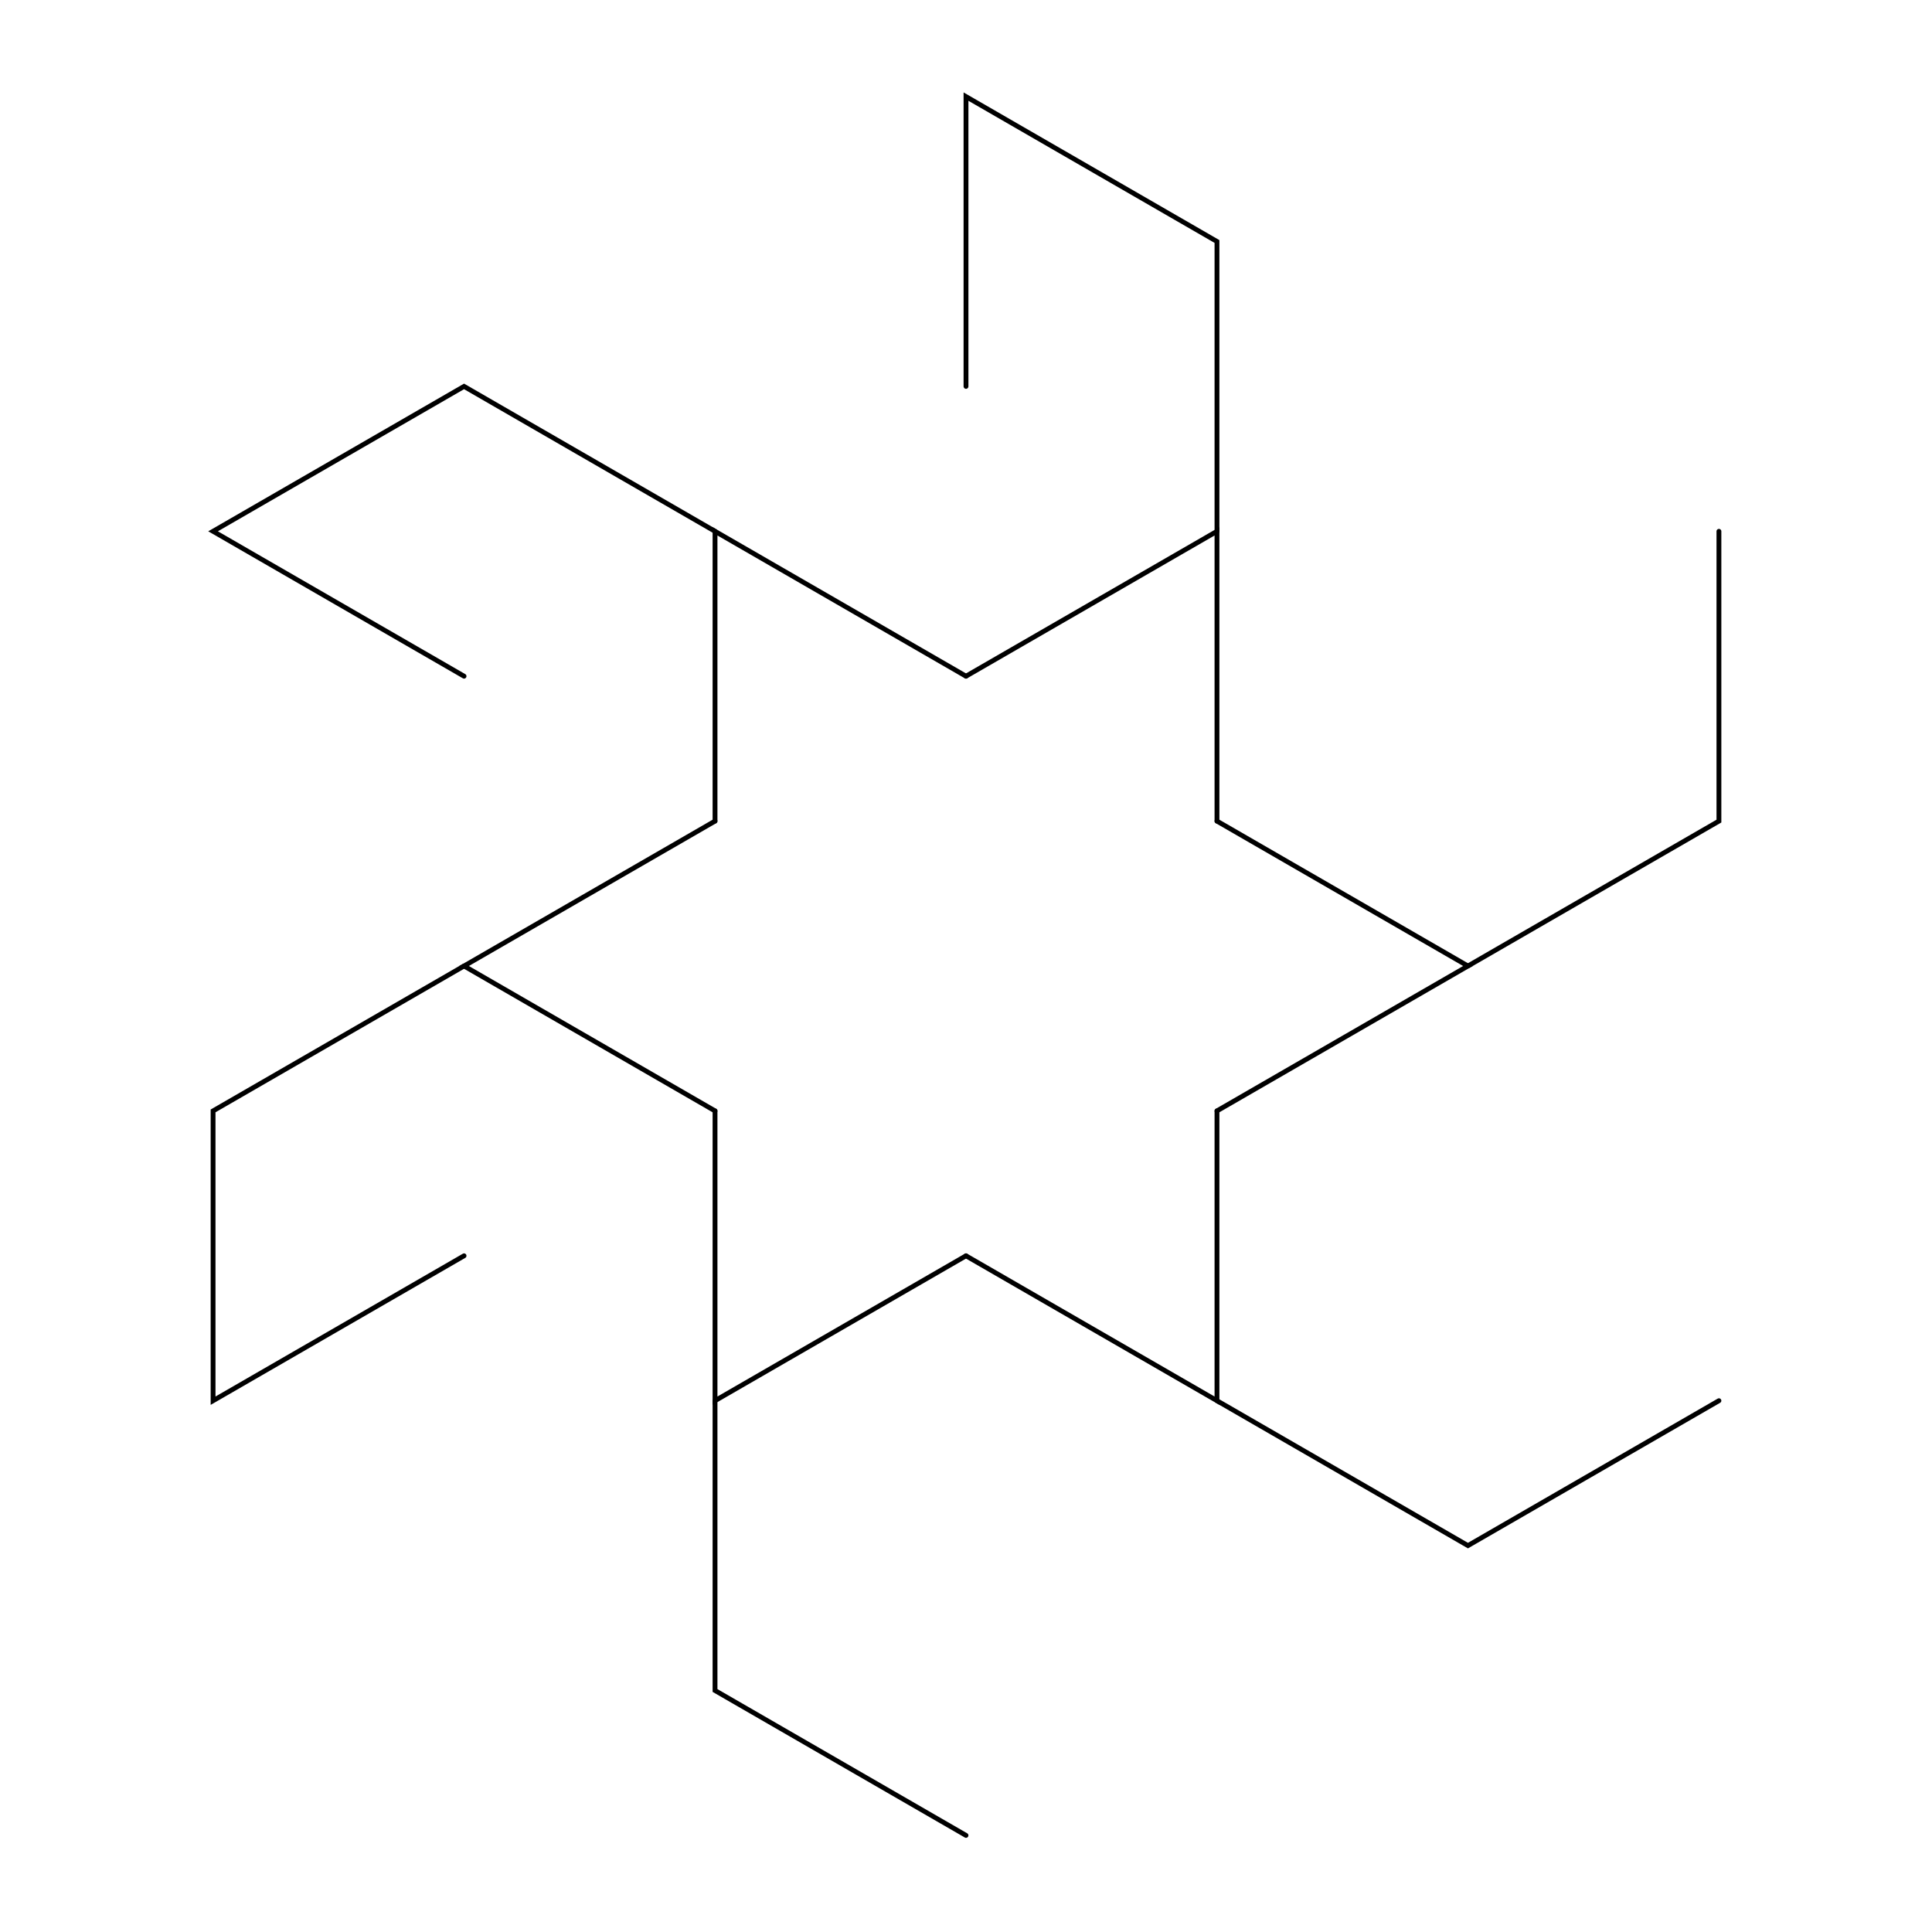
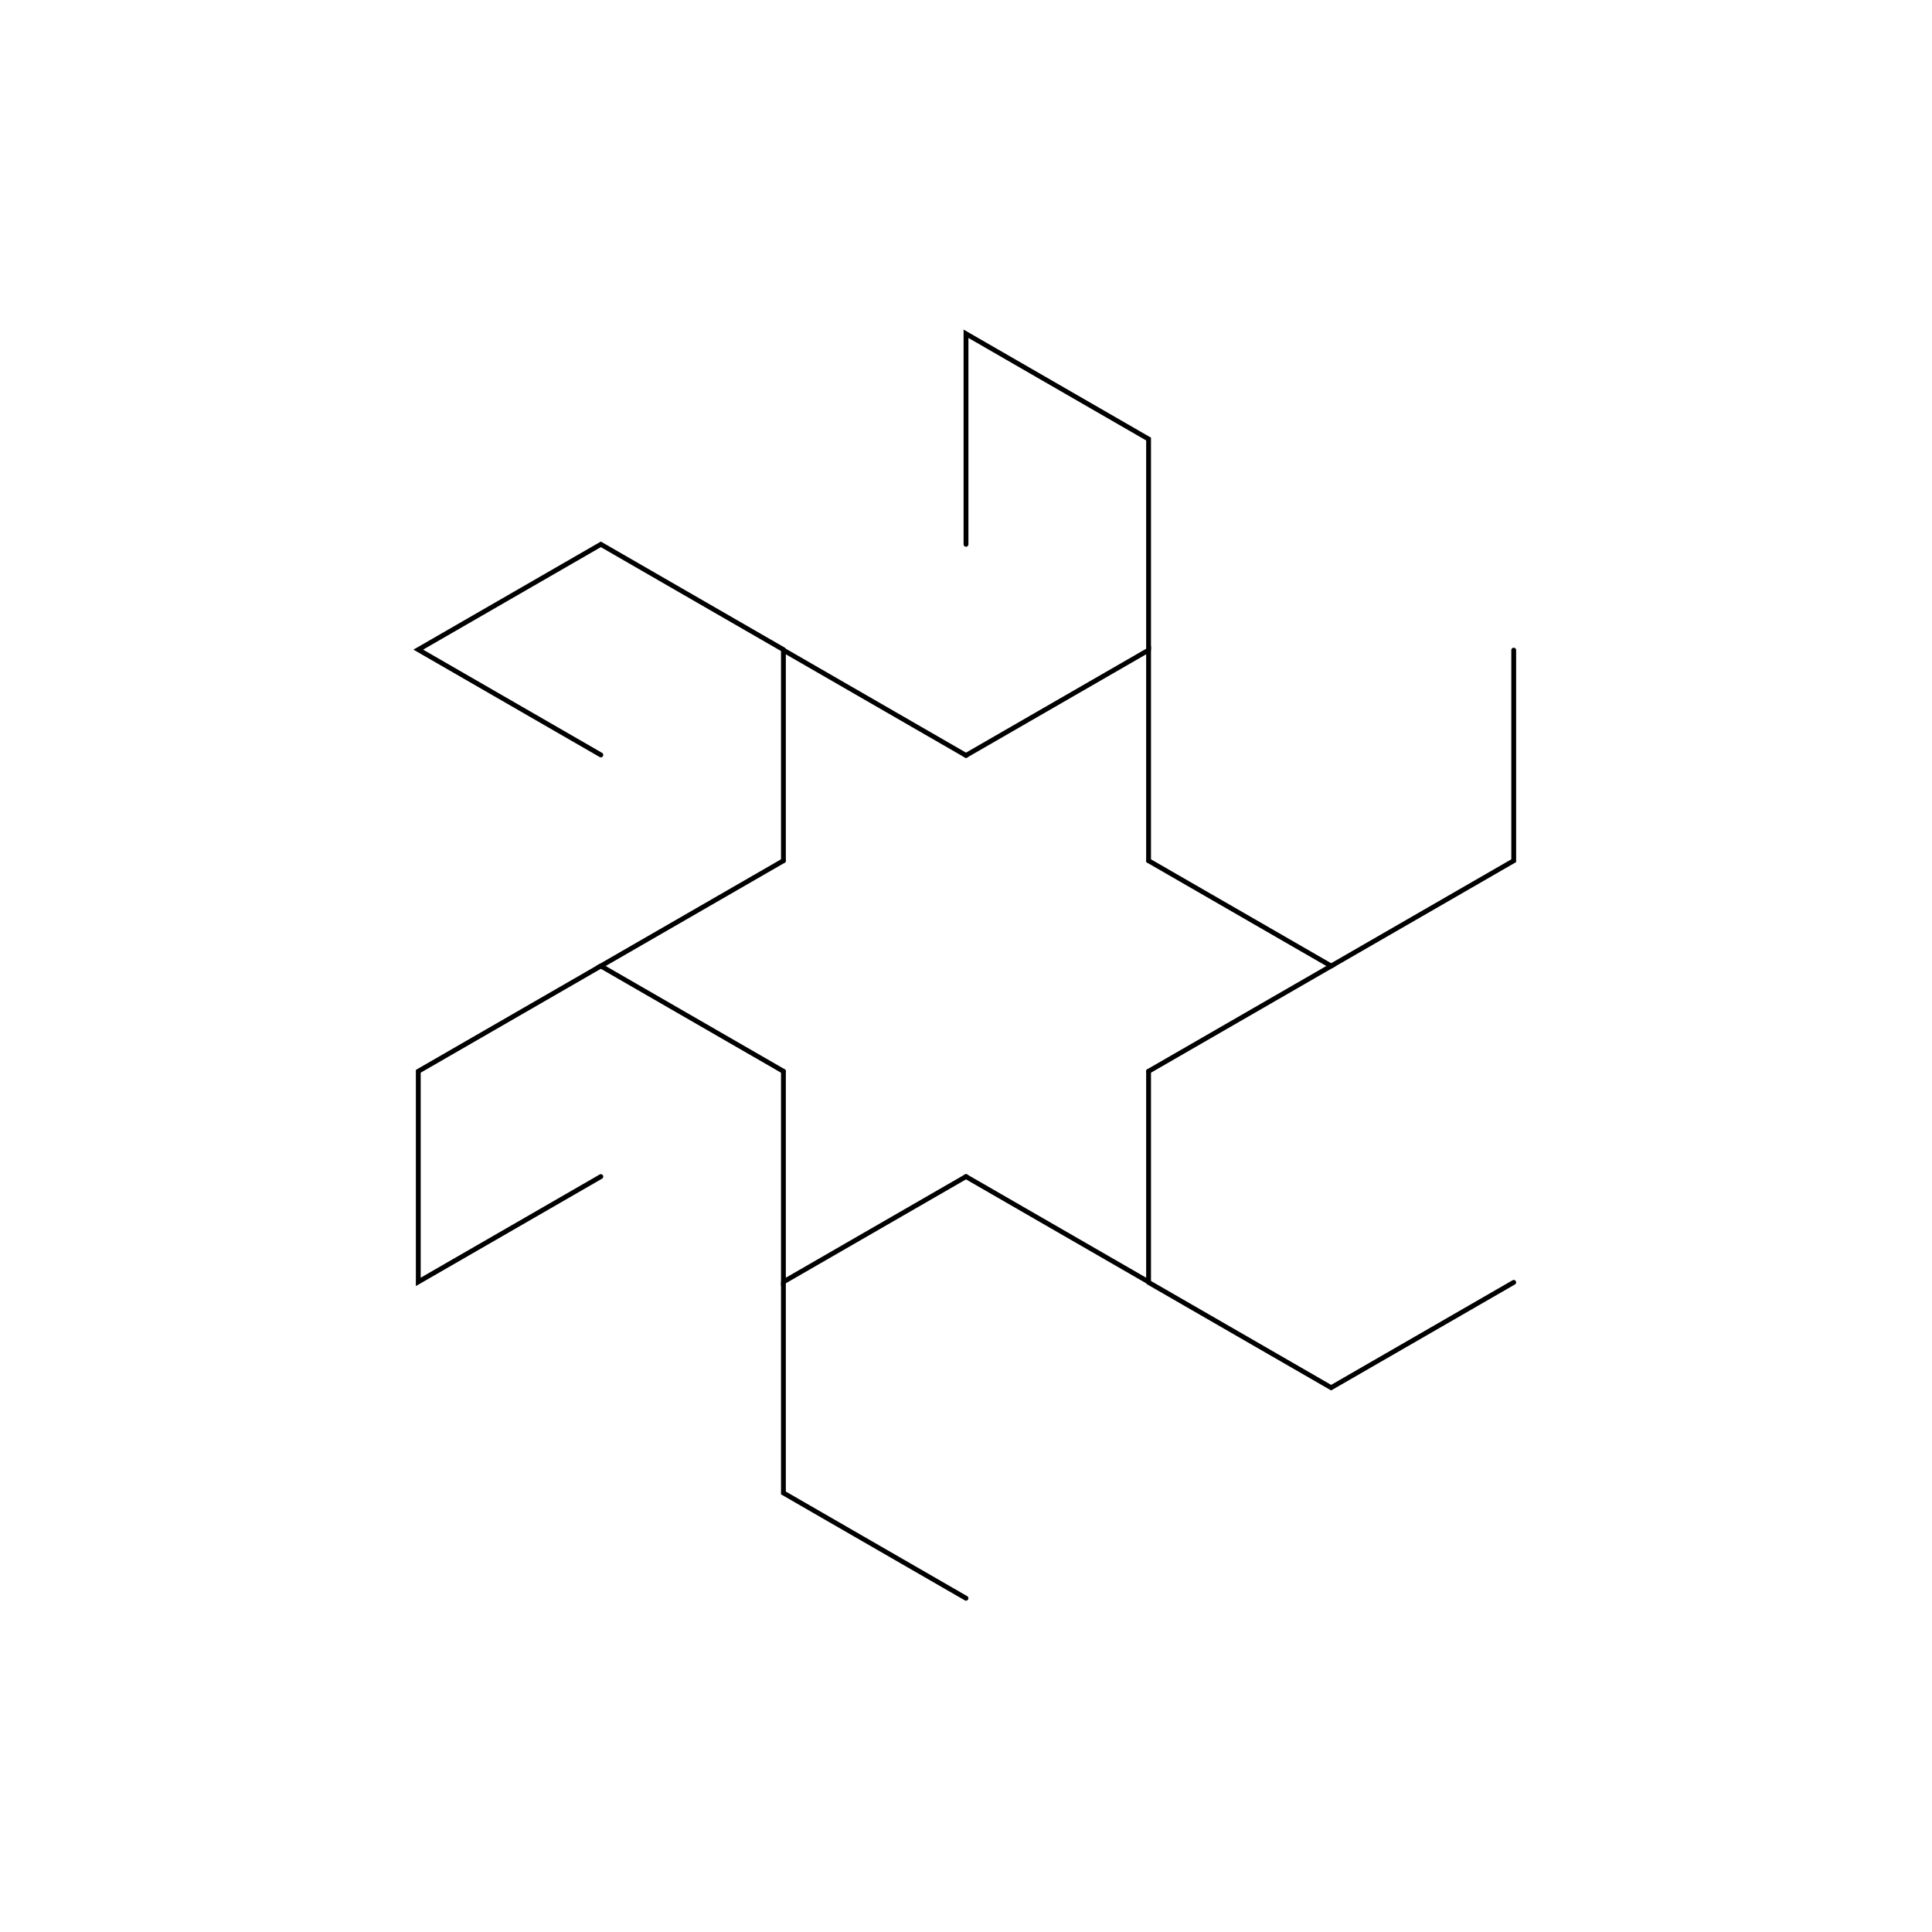
- <svg xmlns="http://www.w3.org/2000/svg" version="1.1" width="400" height="400" viewBox="0 0 400 400">
-   <defs />
+ <svg xmlns="http://www.w3.org/2000/svg" version="1.1" id="Layer_1" x="0px" y="0px" viewBox="0 0 400 400" style="enable-background:new 0 0 400 400;" xml:space="preserve">
+   <style type="text/css">
+ 	.st0{fill:#FFFFFF;}
+ 	.st1{fill:none;stroke:#000000;stroke-linecap:round;stroke-miterlimit:10;}
+ </style>
  <g>
-     <rect fill="rgb(255,255,255)" stroke="none" x="0" y="0" width="400" height="400" transform="matrix(1 0 0 1 0 0)" fill-opacity="1" />
+     <rect y="0" class="st0" width="400" height="400" />
    <g>
      <g>
-         <path fill="none" stroke="#000000" paint-order="fill stroke markers" d=" M 251.962 230 L 303.923 200 L 251.962 170" stroke-linecap="round" stroke-miterlimit="10" stroke-dasharray="" />
-         <path fill="none" stroke="#000000" paint-order="fill stroke markers" d=" M 303.923 200 L 355.885 170 L 355.885 110" stroke-linecap="round" stroke-miterlimit="10" stroke-dasharray="" />
+         <path class="st1" d="M237.8,221.8l37.8-21.8l-37.8-21.8" />
+         <path class="st1" d="M275.6,200l37.8-21.8v-43.6" />
      </g>
      <g>
-         <path fill="none" stroke="#000000" paint-order="fill stroke markers" d=" M 200 260 L 251.962 290 L 251.962 230" stroke-linecap="round" stroke-miterlimit="10" stroke-dasharray="" />
-         <path fill="none" stroke="#000000" paint-order="fill stroke markers" d=" M 251.962 290 L 303.923 320 L 355.885 290" stroke-linecap="round" stroke-miterlimit="10" stroke-dasharray="" />
+         <path class="st1" d="M200,243.6l37.8,21.8v-43.6" />
+         <path class="st1" d="M237.8,265.5l37.8,21.8l37.8-21.8" />
      </g>
      <g>
-         <path fill="none" stroke="#000000" paint-order="fill stroke markers" d=" M 148.038 230 L 148.038 290 L 200 260" stroke-linecap="round" stroke-miterlimit="10" stroke-dasharray="" />
-         <path fill="none" stroke="#000000" paint-order="fill stroke markers" d=" M 148.038 290 L 148.038 350 L 200 380" stroke-linecap="round" stroke-miterlimit="10" stroke-dasharray="" />
+         <path class="st1" d="M162.2,221.8v43.6l37.8-21.8" />
+         <path class="st1" d="M162.2,265.5v43.6l37.8,21.8" />
      </g>
      <g>
-         <path fill="none" stroke="#000000" paint-order="fill stroke markers" d=" M 148.038 170 L 96.077 200 L 148.038 230" stroke-linecap="round" stroke-miterlimit="10" stroke-dasharray="" />
-         <path fill="none" stroke="#000000" paint-order="fill stroke markers" d=" M 96.077 200 L 44.115 230 L 44.115 290 L 96.077 260" stroke-linecap="round" stroke-miterlimit="10" stroke-dasharray="" />
+         <path class="st1" d="M162.2,178.2L124.4,200l37.8,21.8" />
+         <path class="st1" d="M124.4,200l-37.8,21.8v43.6l37.8-21.8" />
      </g>
      <g>
-         <path fill="none" stroke="#000000" paint-order="fill stroke markers" d=" M 200 140 L 148.038 110 L 148.038 170" stroke-linecap="round" stroke-miterlimit="10" stroke-dasharray="" />
-         <path fill="none" stroke="#000000" paint-order="fill stroke markers" d=" M 148.038 110 L 96.077 80 L 44.115 110 L 96.077 140" stroke-linecap="round" stroke-miterlimit="10" stroke-dasharray="" />
+         <path class="st1" d="M200,156.4l-37.8-21.8v43.6" />
+         <path class="st1" d="M162.2,134.5l-37.8-21.8l-37.8,21.8l37.8,21.8" />
      </g>
      <g>
-         <path fill="none" stroke="#000000" paint-order="fill stroke markers" d=" M 251.962 170 L 251.962 110 L 200 140" stroke-linecap="round" stroke-miterlimit="10" stroke-dasharray="" />
-         <path fill="none" stroke="#000000" paint-order="fill stroke markers" d=" M 251.962 110 L 251.962 50 L 200 20 L 200 80" stroke-linecap="round" stroke-miterlimit="10" stroke-dasharray="" />
+         <path class="st1" d="M237.8,178.2v-43.6L200,156.4" />
+         <path class="st1" d="M237.8,134.5V90.9L200,69.1v43.6" />
      </g>
    </g>
  </g>
</svg>
